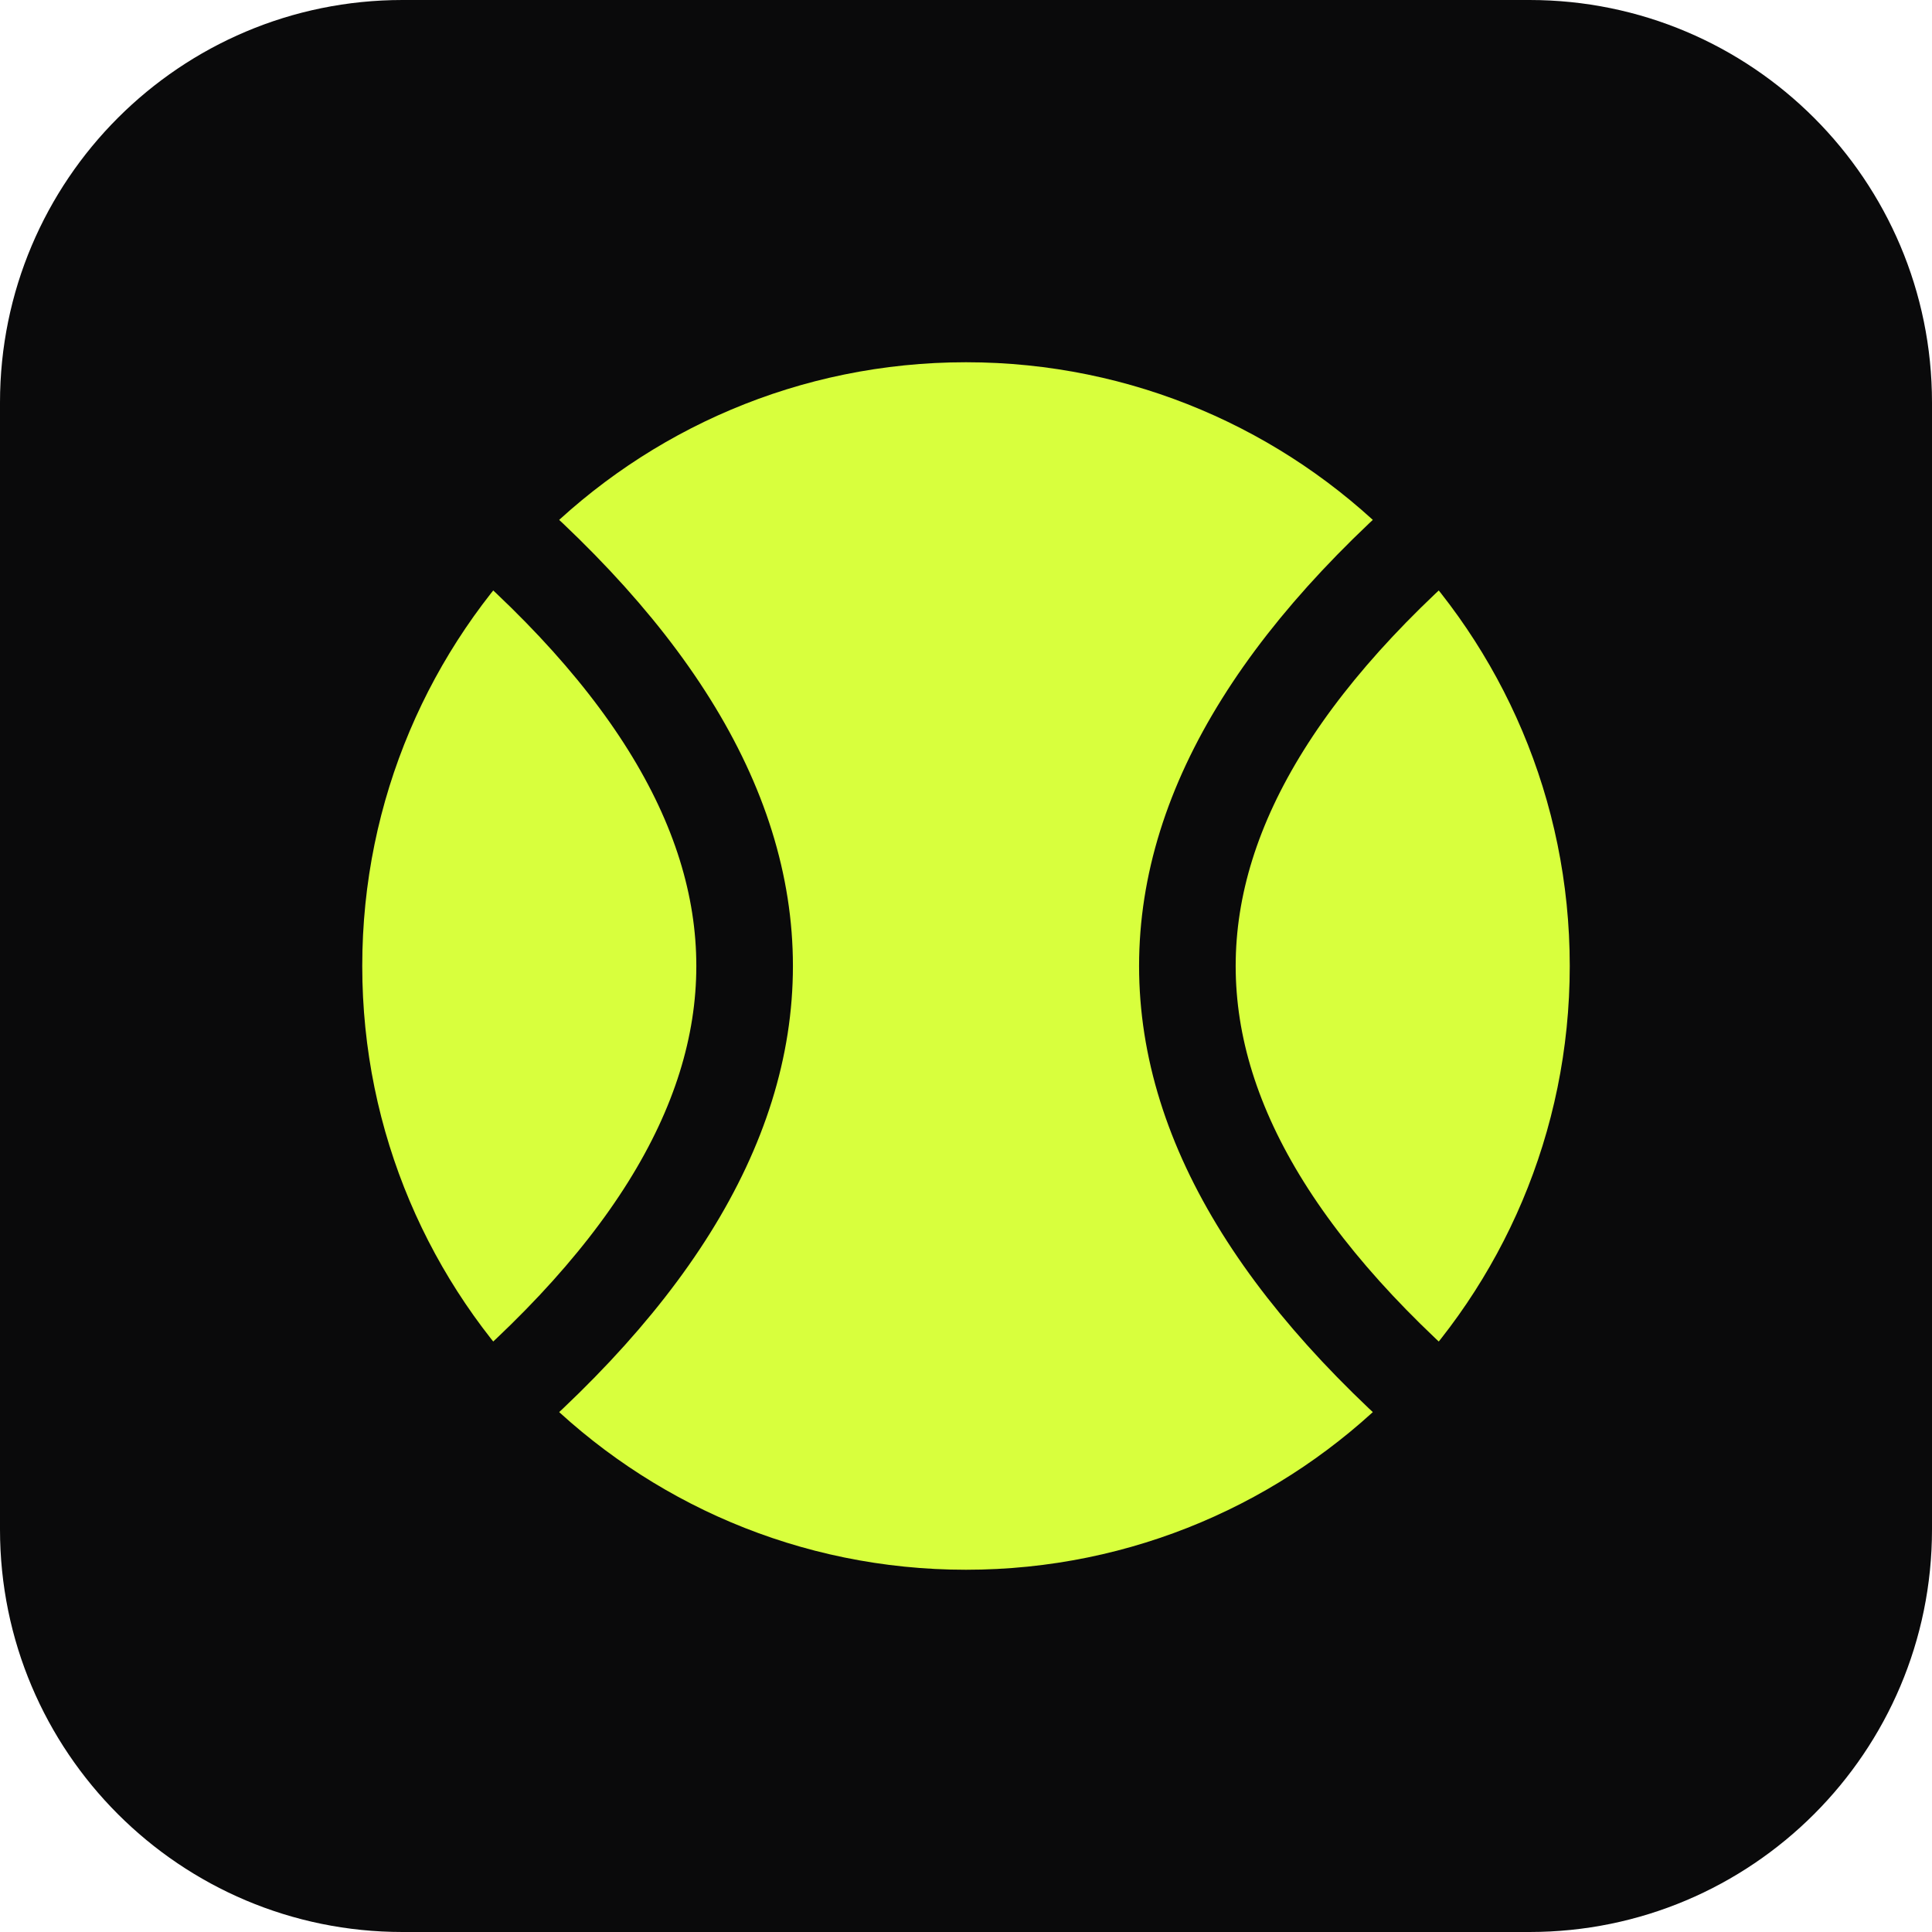
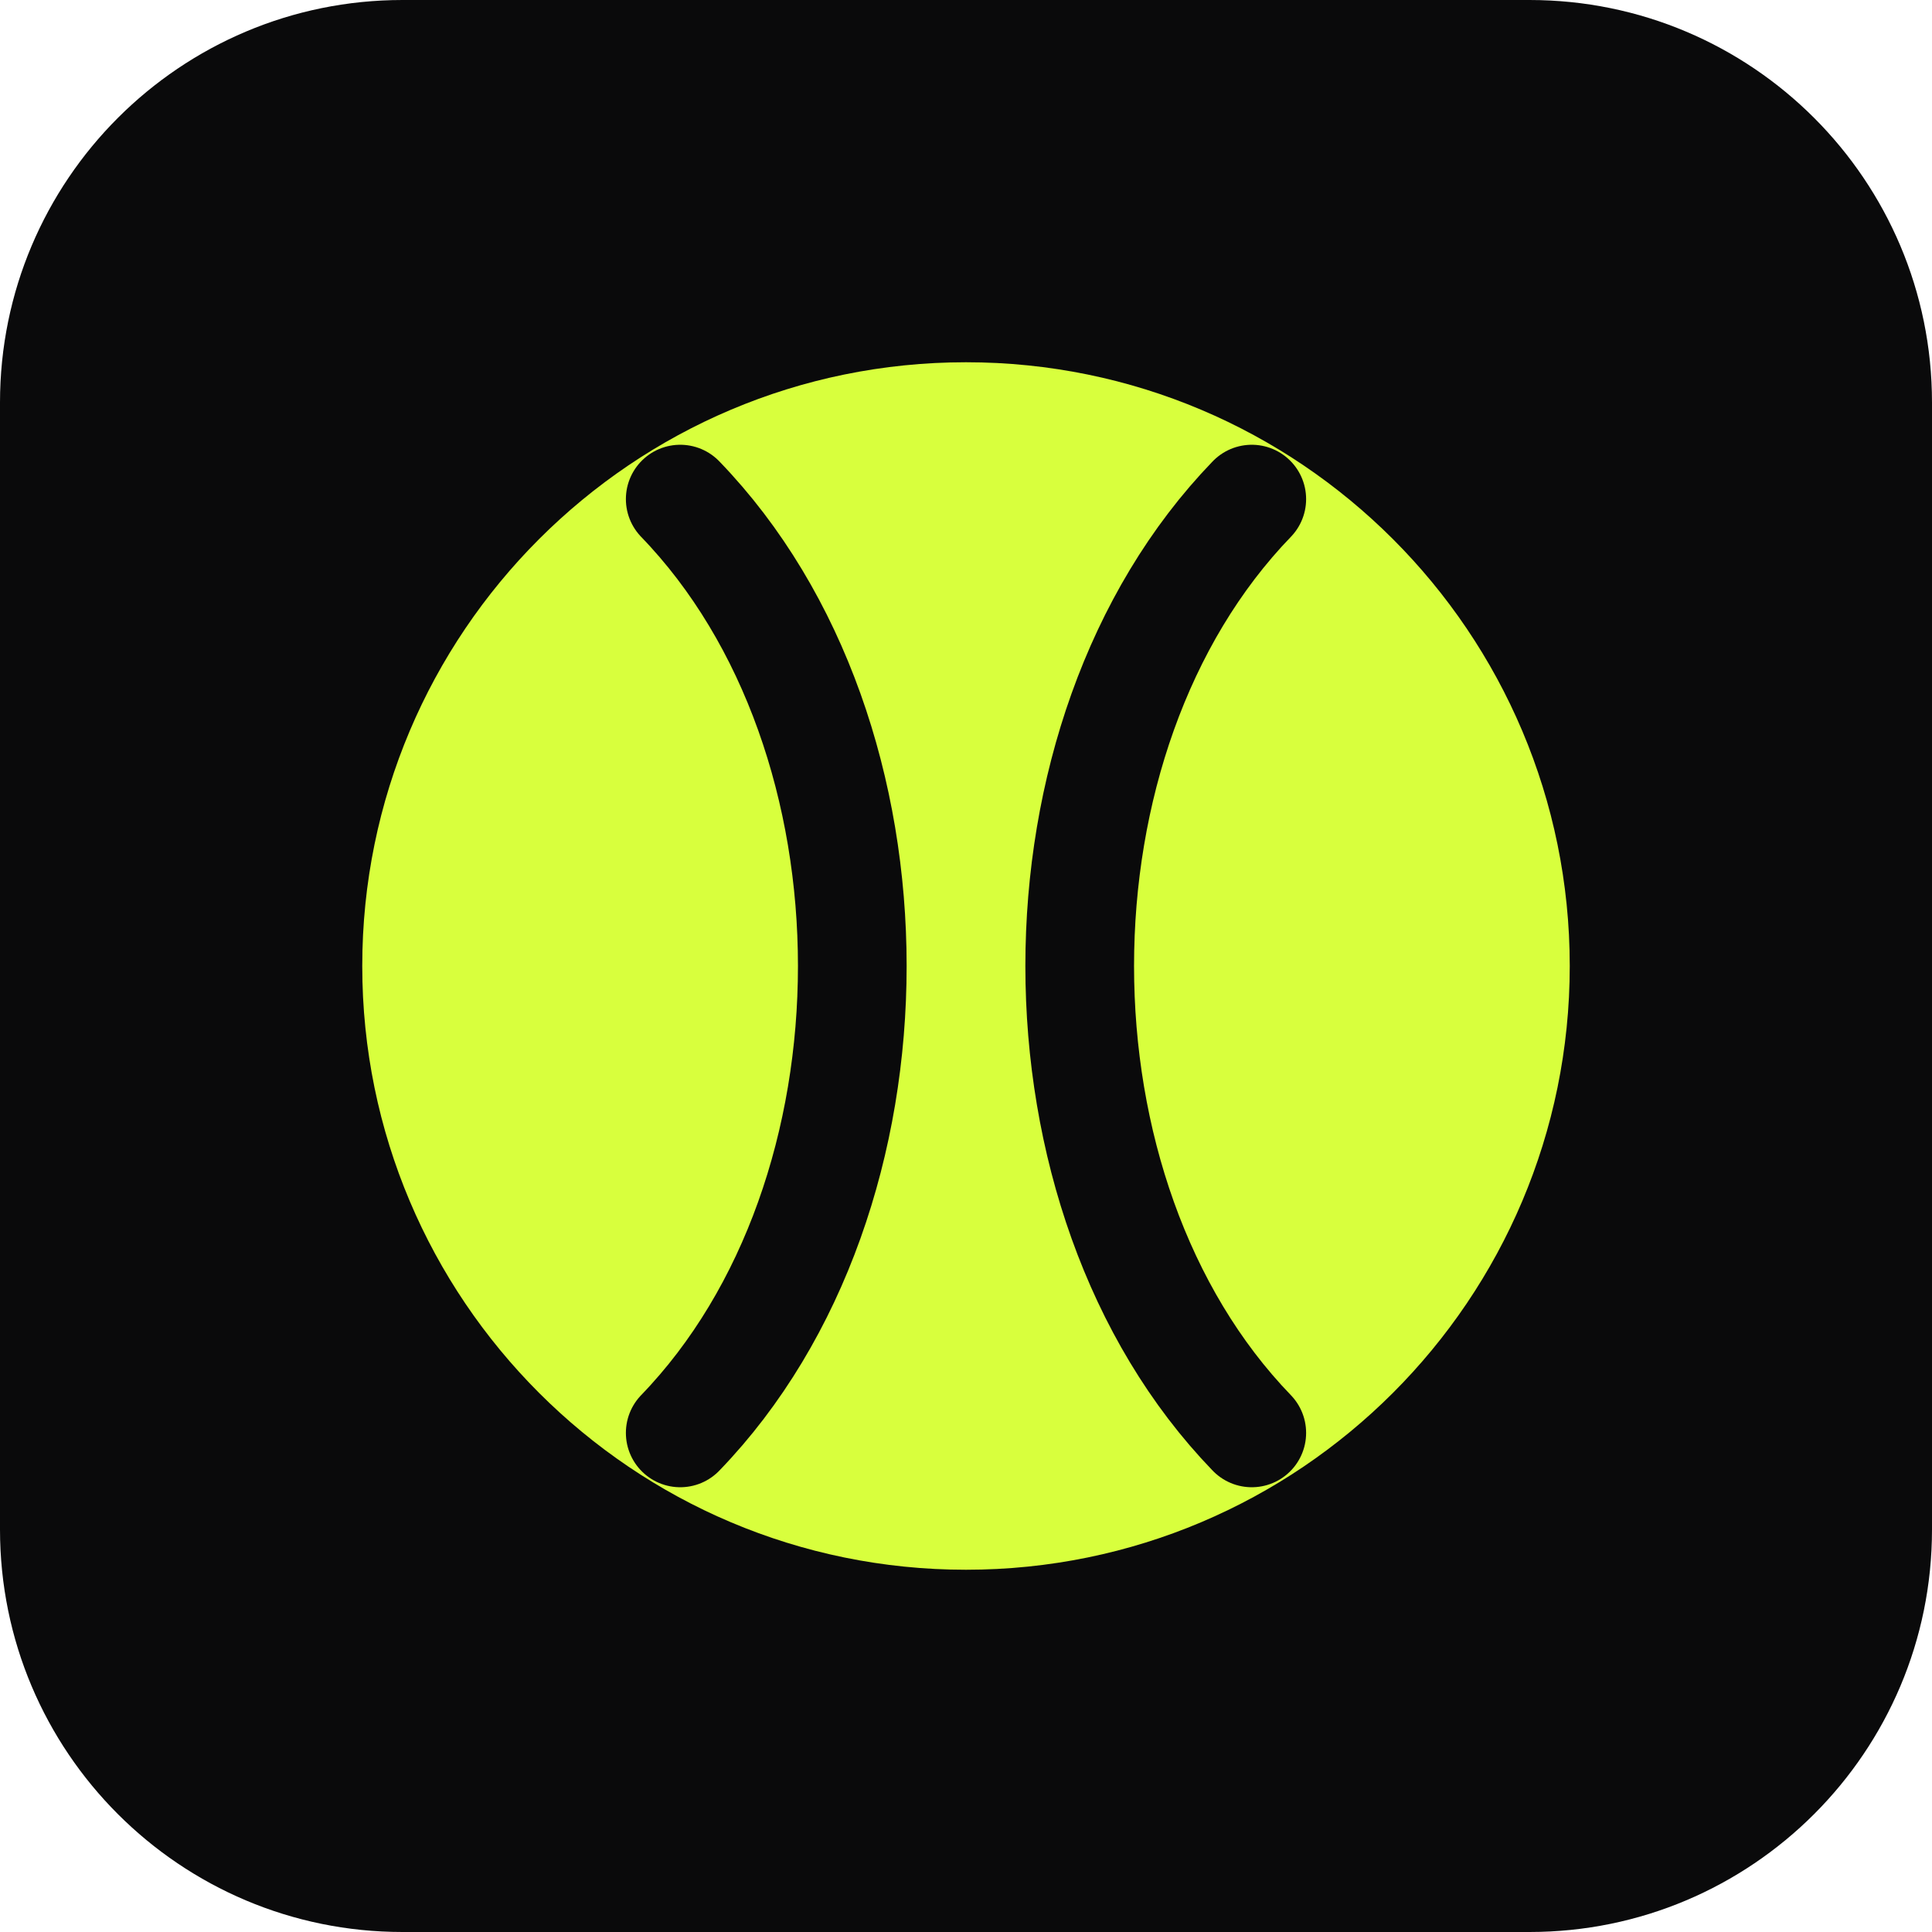
<svg xmlns="http://www.w3.org/2000/svg" width="48" height="48" viewBox="0 0 48 48">
  <rect width="48" height="48" rx="10" fill="#0a0a0b" />
  <circle cx="24" cy="24" r="15" fill="#d8ff3d" />
-   <path d="M11 12 Q26 24 11 36" fill="none" stroke="#0a0a0b" stroke-width="2.4" stroke-linecap="round" />
-   <path d="M37 12 Q22 24 37 36" fill="none" stroke="#0a0a0b" stroke-width="2.4" stroke-linecap="round" />
+   <path d="M16.9 12.4 C 22.6 18.3, 22.6 29.7, 16.9 35.6" fill="none" stroke="#0a0a0b" stroke-width="2.7" stroke-linecap="round" />
+   <path d="M31.1 12.4 C 25.4 18.3, 25.4 29.7, 31.1 35.6" fill="none" stroke="#0a0a0b" stroke-width="2.7" stroke-linecap="round" />
</svg>
